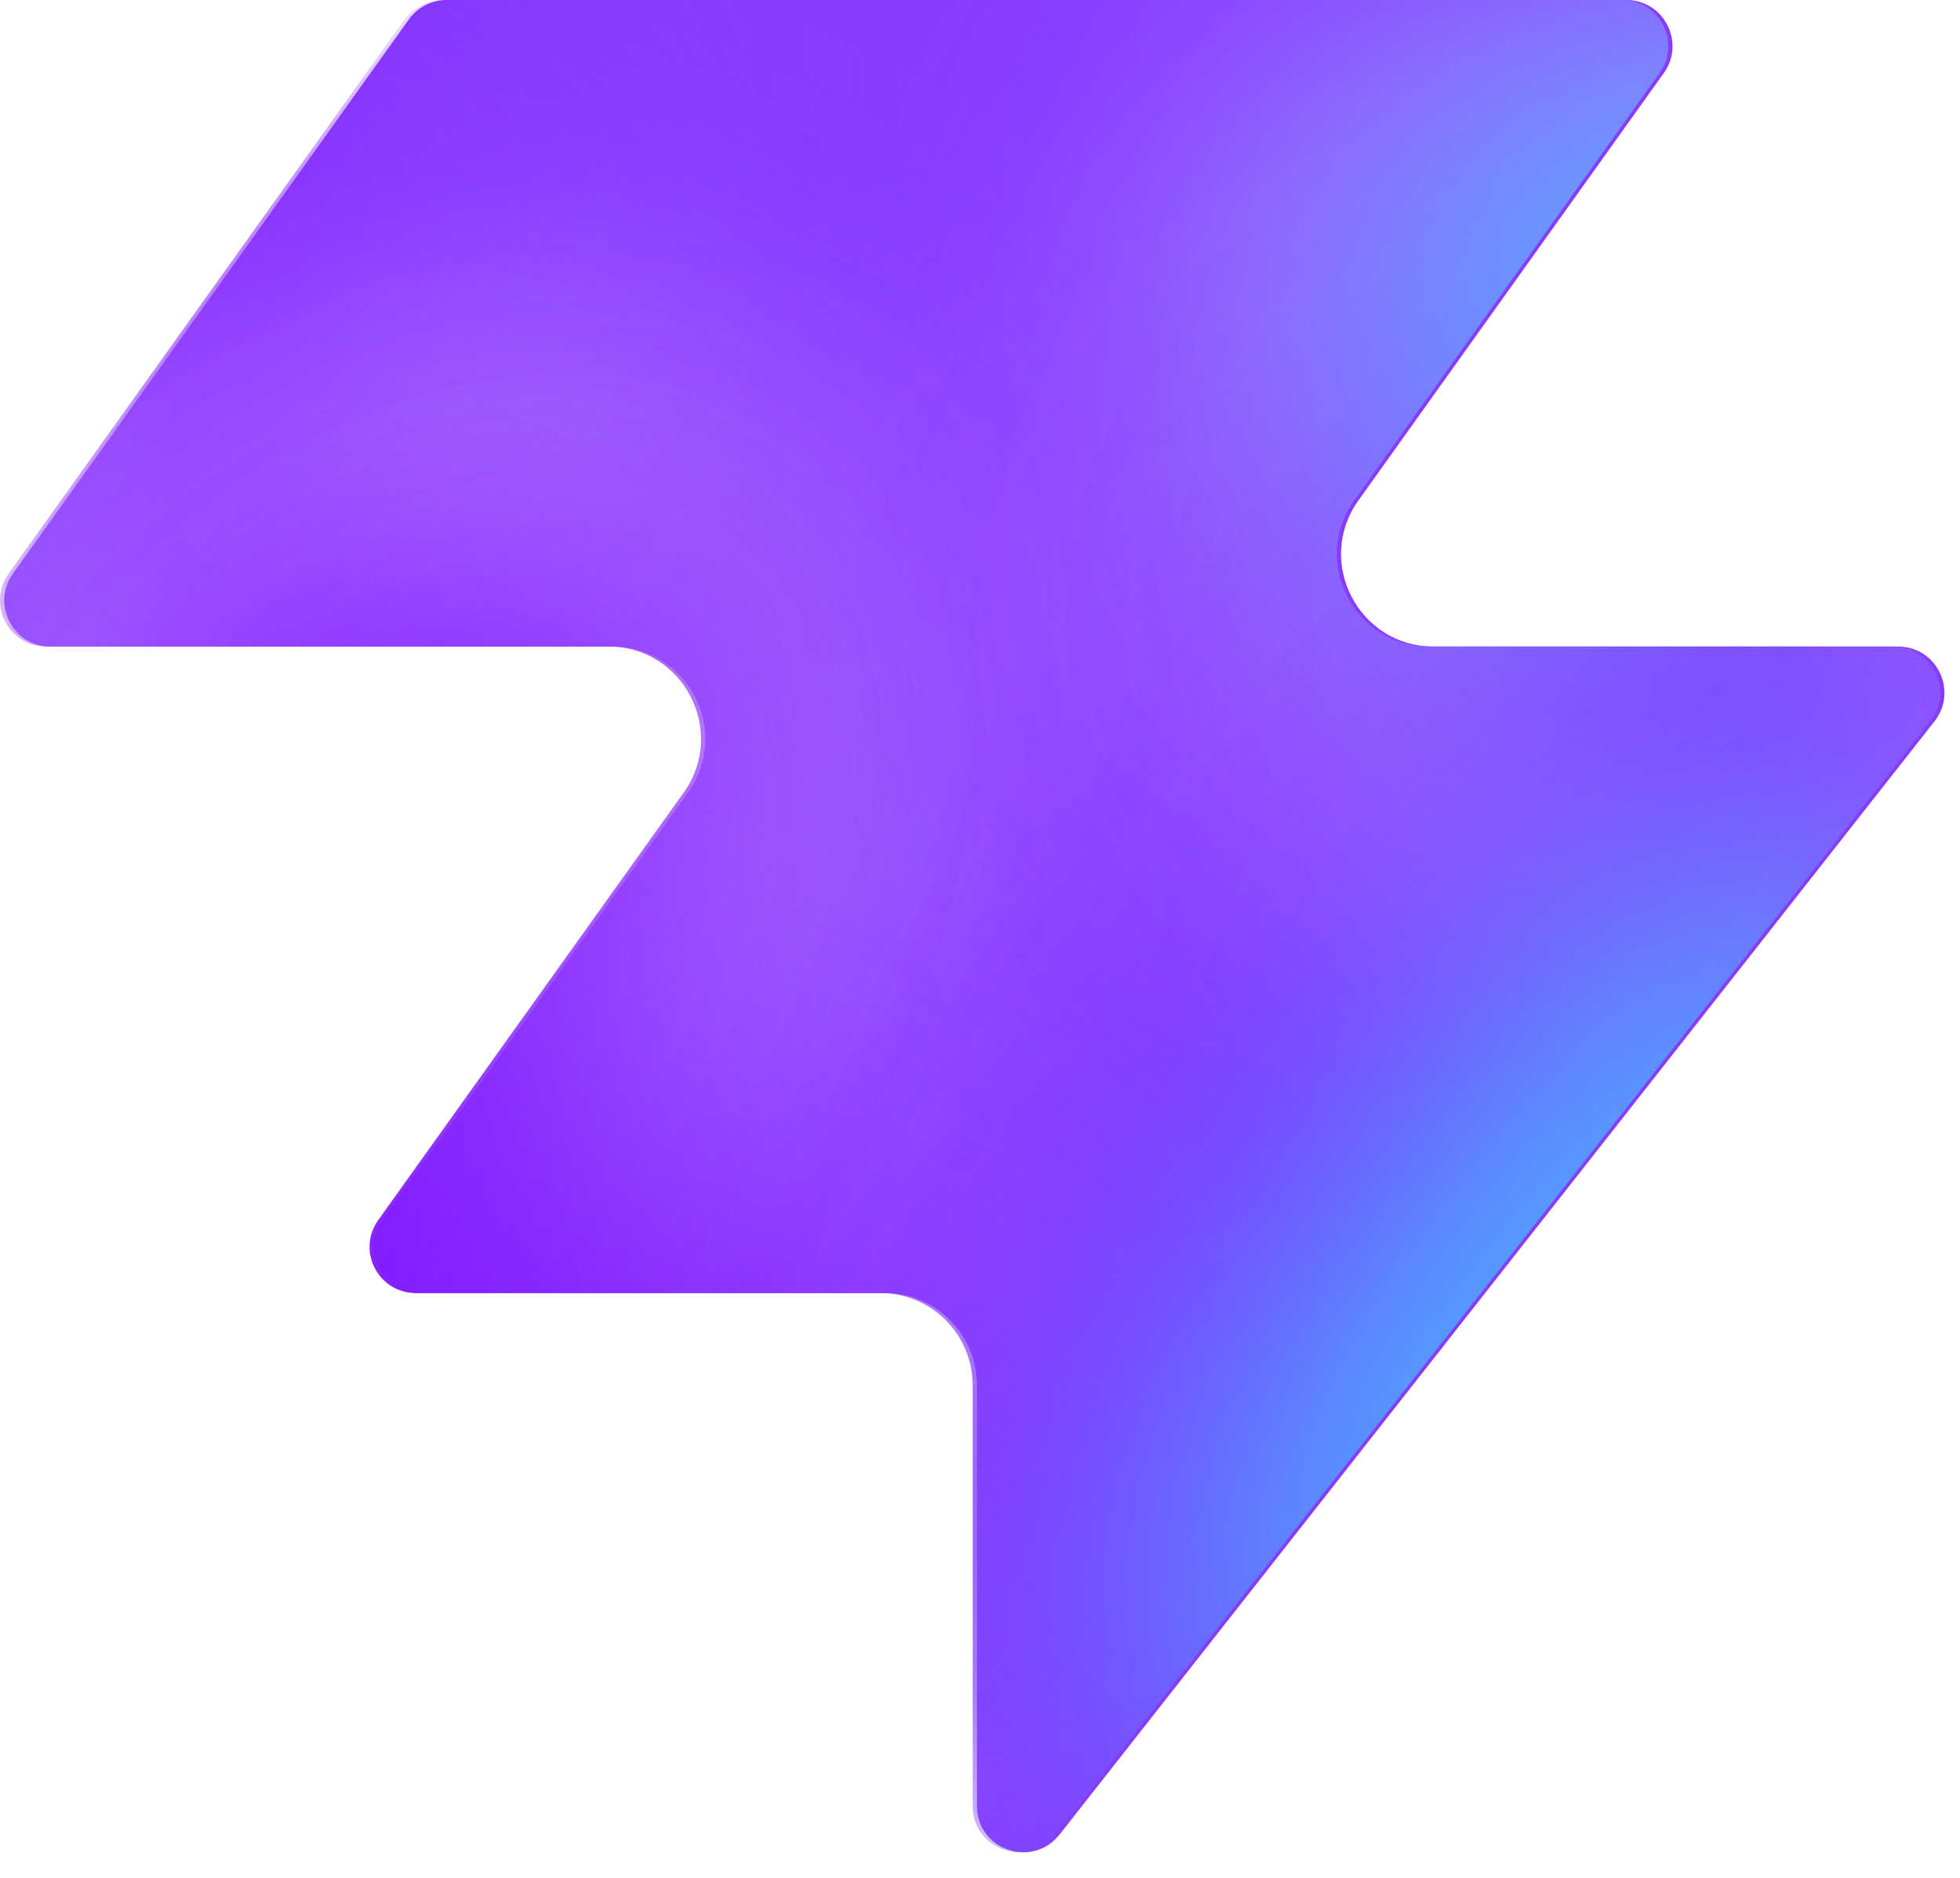
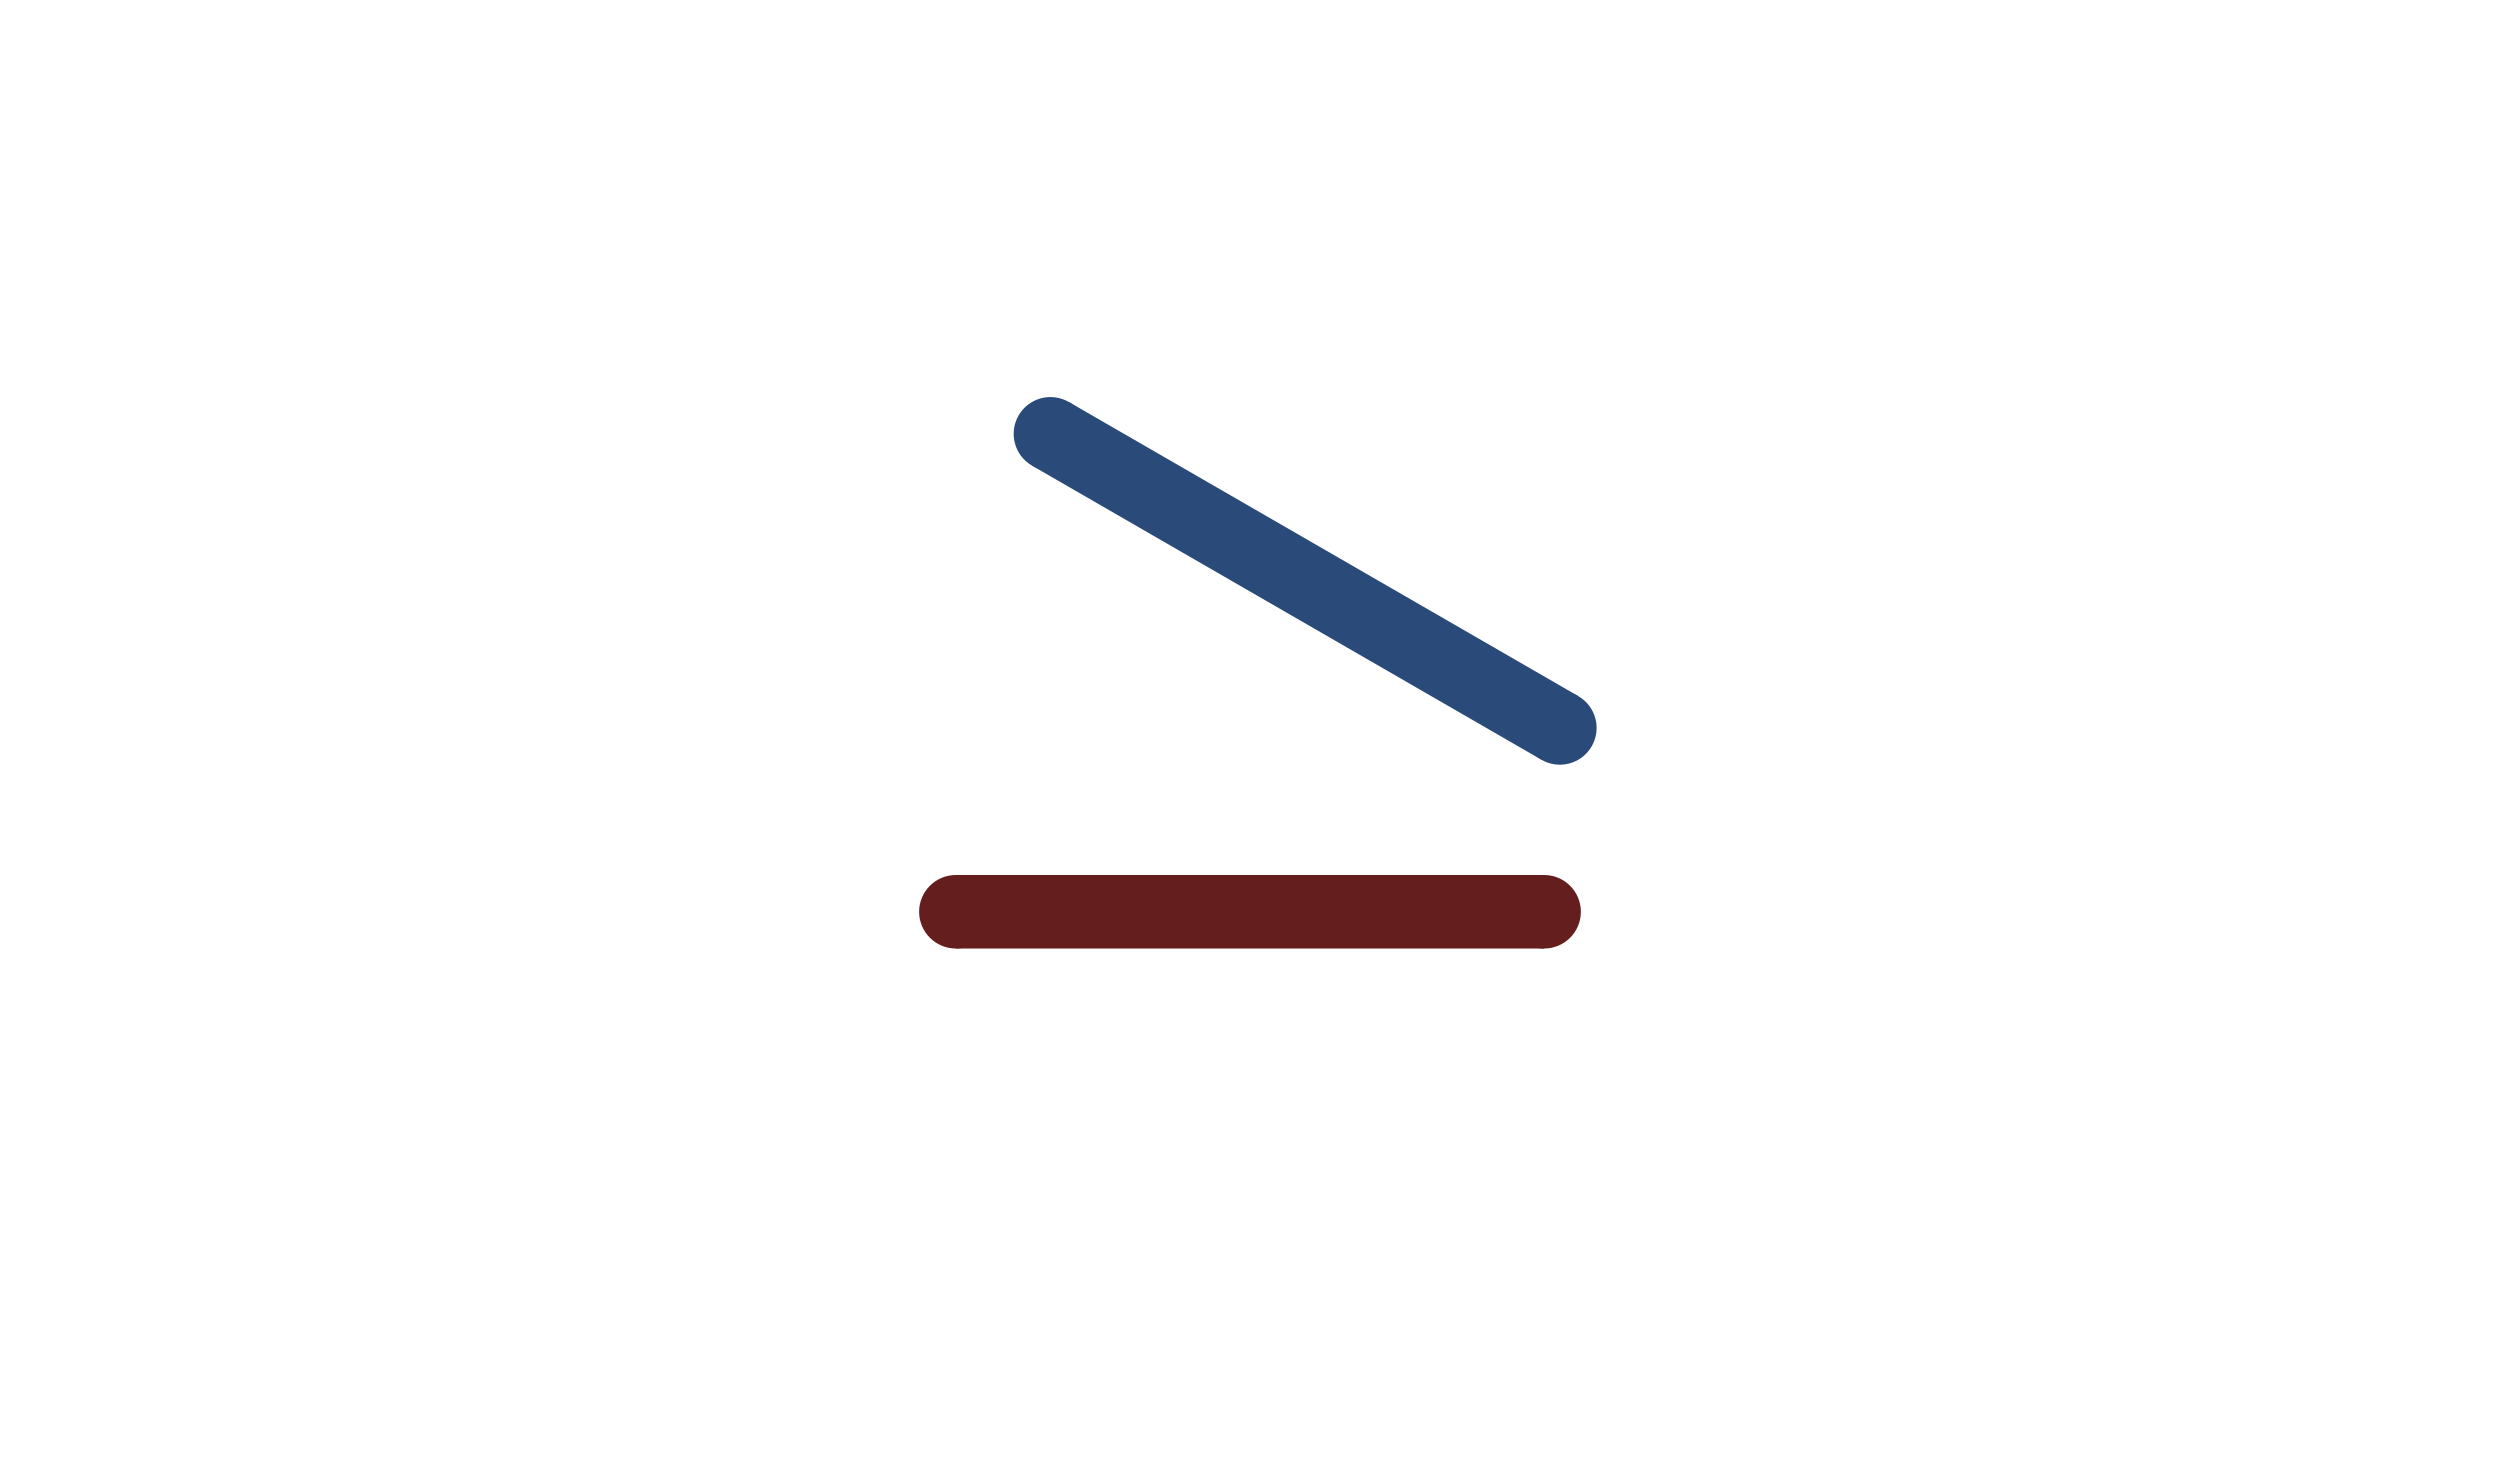
- <svg xmlns="http://www.w3.org/2000/svg" width="48" height="46" fill="none" viewBox="0 0 48 46">
-   <path fill="#863bff" d="M25.946 44.938c-.664.845-2.021.375-2.021-.698V33.937a2.26 2.26 0 0 0-2.262-2.262H10.287c-.92 0-1.456-1.04-.92-1.788l7.48-10.471c1.07-1.497 0-3.578-1.842-3.578H1.237c-.92 0-1.456-1.04-.92-1.788L10.013.474c.214-.297.556-.474.92-.474h28.894c.92 0 1.456 1.04.92 1.788l-7.48 10.471c-1.07 1.498 0 3.579 1.842 3.579h11.377c.943 0 1.473 1.088.89 1.83L25.947 44.94z" style="fill:#863bff;fill:color(display-p3 .525 .23 1);fill-opacity:1" />
-   <mask id="a" width="48" height="46" x="0" y="0" maskUnits="userSpaceOnUse" style="mask-type:alpha">
-     <path fill="#000" d="M25.842 44.938c-.664.844-2.021.375-2.021-.698V33.937a2.26 2.26 0 0 0-2.262-2.262H10.183c-.92 0-1.456-1.04-.92-1.788l7.48-10.471c1.07-1.498 0-3.579-1.842-3.579H1.133c-.92 0-1.456-1.04-.92-1.787L9.91.473c.214-.297.556-.474.92-.474h28.894c.92 0 1.456 1.04.92 1.788l-7.48 10.471c-1.07 1.498 0 3.578 1.842 3.578h11.377c.943 0 1.473 1.088.89 1.832L25.843 44.94z" style="fill:#000;fill-opacity:1" />
-   </mask>
-   <g mask="url(#a)">
-     <g filter="url(#b)">
-       <ellipse cx="5.508" cy="14.704" fill="#ede6ff" rx="5.508" ry="14.704" style="fill:#ede6ff;fill:color(display-p3 .927 .903 1);fill-opacity:1" transform="matrix(.00324 1 1 -.00324 -4.47 31.516)" />
-     </g>
-     <g filter="url(#c)">
-       <ellipse cx="10.399" cy="29.851" fill="#ede6ff" rx="10.399" ry="29.851" style="fill:#ede6ff;fill:color(display-p3 .927 .903 1);fill-opacity:1" transform="matrix(.00324 1 1 -.00324 -39.328 7.883)" />
-     </g>
-     <g filter="url(#d)">
-       <ellipse cx="5.508" cy="30.487" fill="#7e14ff" rx="5.508" ry="30.487" style="fill:#7e14ff;fill:color(display-p3 .492 .077 1);fill-opacity:1" transform="rotate(89.814 -25.913 -14.639)scale(1 -1)" />
-     </g>
-     <g filter="url(#e)">
-       <ellipse cx="5.508" cy="30.599" fill="#7e14ff" rx="5.508" ry="30.599" style="fill:#7e14ff;fill:color(display-p3 .492 .077 1);fill-opacity:1" transform="rotate(89.814 -32.644 -3.334)scale(1 -1)" />
-     </g>
-     <g filter="url(#f)">
-       <ellipse cx="5.508" cy="30.599" fill="#7e14ff" rx="5.508" ry="30.599" style="fill:#7e14ff;fill:color(display-p3 .492 .077 1);fill-opacity:1" transform="matrix(.00324 1 1 -.00324 -34.34 30.47)" />
-     </g>
-     <g filter="url(#g)">
-       <ellipse cx="14.072" cy="22.078" fill="#ede6ff" rx="14.072" ry="22.078" style="fill:#ede6ff;fill:color(display-p3 .927 .903 1);fill-opacity:1" transform="rotate(93.35 24.506 48.493)scale(-1 1)" />
-     </g>
-     <g filter="url(#h)">
-       <ellipse cx="3.47" cy="21.501" fill="#7e14ff" rx="3.47" ry="21.501" style="fill:#7e14ff;fill:color(display-p3 .492 .077 1);fill-opacity:1" transform="rotate(89.009 28.708 47.59)scale(-1 1)" />
-     </g>
-     <g filter="url(#i)">
-       <ellipse cx="3.47" cy="21.501" fill="#7e14ff" rx="3.47" ry="21.501" style="fill:#7e14ff;fill:color(display-p3 .492 .077 1);fill-opacity:1" transform="rotate(89.009 28.708 47.59)scale(-1 1)" />
-     </g>
-     <g filter="url(#j)">
-       <ellipse cx=".387" cy="8.972" fill="#7e14ff" rx="4.407" ry="29.108" style="fill:#7e14ff;fill:color(display-p3 .492 .077 1);fill-opacity:1" transform="rotate(39.51 .387 8.972)" />
-     </g>
-     <g filter="url(#k)">
-       <ellipse cx="47.523" cy="-6.092" fill="#7e14ff" rx="4.407" ry="29.108" style="fill:#7e14ff;fill:color(display-p3 .492 .077 1);fill-opacity:1" transform="rotate(37.892 47.523 -6.092)" />
-     </g>
-     <g filter="url(#l)">
-       <ellipse cx="41.412" cy="6.333" fill="#47bfff" rx="5.971" ry="9.665" style="fill:#47bfff;fill:color(display-p3 .28 .748 1);fill-opacity:1" transform="rotate(37.892 41.412 6.333)" />
-     </g>
-     <g filter="url(#m)">
-       <ellipse cx="-1.879" cy="38.332" fill="#7e14ff" rx="4.407" ry="29.108" style="fill:#7e14ff;fill:color(display-p3 .492 .077 1);fill-opacity:1" transform="rotate(37.892 -1.88 38.332)" />
-     </g>
-     <g filter="url(#n)">
-       <ellipse cx="-1.879" cy="38.332" fill="#7e14ff" rx="4.407" ry="29.108" style="fill:#7e14ff;fill:color(display-p3 .492 .077 1);fill-opacity:1" transform="rotate(37.892 -1.88 38.332)" />
-     </g>
-     <g filter="url(#o)">
-       <ellipse cx="35.651" cy="29.907" fill="#7e14ff" rx="4.407" ry="29.108" style="fill:#7e14ff;fill:color(display-p3 .492 .077 1);fill-opacity:1" transform="rotate(37.892 35.651 29.907)" />
-     </g>
-     <g filter="url(#p)">
-       <ellipse cx="38.418" cy="32.4" fill="#47bfff" rx="5.971" ry="15.297" style="fill:#47bfff;fill:color(display-p3 .28 .748 1);fill-opacity:1" transform="rotate(37.892 38.418 32.4)" />
-     </g>
+ <svg xmlns="http://www.w3.org/2000/svg" width="100%" viewBox="0 0 680 400" role="img" style="">
+   <g transform="translate(355, 158) rotate(30)" style="fill:rgb(0, 0, 0);stroke:none;color:rgb(255, 255, 255);stroke-width:1px;stroke-linecap:butt;stroke-linejoin:miter;opacity:1;font-family:&quot;Anthropic Sans&quot;, -apple-system, BlinkMacSystemFont, &quot;Segoe UI&quot;, sans-serif;font-size:16px;font-weight:400;text-anchor:start;dominant-baseline:auto">
+     <rect x="-80" y="-10" width="160" height="20" fill="#2a4a7a" style="fill:rgb(42, 74, 122);stroke:none;color:rgb(255, 255, 255);stroke-width:1px;stroke-linecap:butt;stroke-linejoin:miter;opacity:1;font-family:&quot;Anthropic Sans&quot;, -apple-system, BlinkMacSystemFont, &quot;Segoe UI&quot;, sans-serif;font-size:16px;font-weight:400;text-anchor:start;dominant-baseline:auto" />
+     <circle cx="-80" cy="0" r="10" fill="#2a4a7a" style="fill:rgb(42, 74, 122);stroke:none;color:rgb(255, 255, 255);stroke-width:1px;stroke-linecap:butt;stroke-linejoin:miter;opacity:1;font-family:&quot;Anthropic Sans&quot;, -apple-system, BlinkMacSystemFont, &quot;Segoe UI&quot;, sans-serif;font-size:16px;font-weight:400;text-anchor:start;dominant-baseline:auto" />
+     <circle cx="80" cy="0" r="10" fill="#2a4a7a" style="fill:rgb(42, 74, 122);stroke:none;color:rgb(255, 255, 255);stroke-width:1px;stroke-linecap:butt;stroke-linejoin:miter;opacity:1;font-family:&quot;Anthropic Sans&quot;, -apple-system, BlinkMacSystemFont, &quot;Segoe UI&quot;, sans-serif;font-size:16px;font-weight:400;text-anchor:start;dominant-baseline:auto" />
  </g>
-   <defs>
-     <filter id="b" width="60.045" height="41.654" x="-19.77" y="16.149" color-interpolation-filters="sRGB" filterUnits="userSpaceOnUse">
-       <feFlood flood-opacity="0" result="BackgroundImageFix" />
-       <feBlend in="SourceGraphic" in2="BackgroundImageFix" result="shape" />
-       <feGaussianBlur result="effect1_foregroundBlur_2002_17158" stdDeviation="7.659" />
-     </filter>
-     <filter id="c" width="90.34" height="51.437" x="-54.613" y="-7.533" color-interpolation-filters="sRGB" filterUnits="userSpaceOnUse">
-       <feFlood flood-opacity="0" result="BackgroundImageFix" />
-       <feBlend in="SourceGraphic" in2="BackgroundImageFix" result="shape" />
-       <feGaussianBlur result="effect1_foregroundBlur_2002_17158" stdDeviation="7.659" />
-     </filter>
-     <filter id="d" width="79.355" height="29.4" x="-49.64" y="2.03" color-interpolation-filters="sRGB" filterUnits="userSpaceOnUse">
-       <feFlood flood-opacity="0" result="BackgroundImageFix" />
-       <feBlend in="SourceGraphic" in2="BackgroundImageFix" result="shape" />
-       <feGaussianBlur result="effect1_foregroundBlur_2002_17158" stdDeviation="4.596" />
-     </filter>
-     <filter id="e" width="79.579" height="29.4" x="-45.045" y="20.029" color-interpolation-filters="sRGB" filterUnits="userSpaceOnUse">
-       <feFlood flood-opacity="0" result="BackgroundImageFix" />
-       <feBlend in="SourceGraphic" in2="BackgroundImageFix" result="shape" />
-       <feGaussianBlur result="effect1_foregroundBlur_2002_17158" stdDeviation="4.596" />
-     </filter>
-     <filter id="f" width="79.579" height="29.4" x="-43.513" y="21.178" color-interpolation-filters="sRGB" filterUnits="userSpaceOnUse">
-       <feFlood flood-opacity="0" result="BackgroundImageFix" />
-       <feBlend in="SourceGraphic" in2="BackgroundImageFix" result="shape" />
-       <feGaussianBlur result="effect1_foregroundBlur_2002_17158" stdDeviation="4.596" />
-     </filter>
-     <filter id="g" width="74.749" height="58.852" x="15.756" y="-17.901" color-interpolation-filters="sRGB" filterUnits="userSpaceOnUse">
-       <feFlood flood-opacity="0" result="BackgroundImageFix" />
-       <feBlend in="SourceGraphic" in2="BackgroundImageFix" result="shape" />
-       <feGaussianBlur result="effect1_foregroundBlur_2002_17158" stdDeviation="7.659" />
-     </filter>
-     <filter id="h" width="61.377" height="25.362" x="23.548" y="2.284" color-interpolation-filters="sRGB" filterUnits="userSpaceOnUse">
-       <feFlood flood-opacity="0" result="BackgroundImageFix" />
-       <feBlend in="SourceGraphic" in2="BackgroundImageFix" result="shape" />
-       <feGaussianBlur result="effect1_foregroundBlur_2002_17158" stdDeviation="4.596" />
-     </filter>
-     <filter id="i" width="61.377" height="25.362" x="23.548" y="2.284" color-interpolation-filters="sRGB" filterUnits="userSpaceOnUse">
-       <feFlood flood-opacity="0" result="BackgroundImageFix" />
-       <feBlend in="SourceGraphic" in2="BackgroundImageFix" result="shape" />
-       <feGaussianBlur result="effect1_foregroundBlur_2002_17158" stdDeviation="4.596" />
-     </filter>
-     <filter id="j" width="56.045" height="63.649" x="-27.636" y="-22.853" color-interpolation-filters="sRGB" filterUnits="userSpaceOnUse">
-       <feFlood flood-opacity="0" result="BackgroundImageFix" />
-       <feBlend in="SourceGraphic" in2="BackgroundImageFix" result="shape" />
-       <feGaussianBlur result="effect1_foregroundBlur_2002_17158" stdDeviation="4.596" />
-     </filter>
-     <filter id="k" width="54.814" height="64.646" x="20.116" y="-38.415" color-interpolation-filters="sRGB" filterUnits="userSpaceOnUse">
-       <feFlood flood-opacity="0" result="BackgroundImageFix" />
-       <feBlend in="SourceGraphic" in2="BackgroundImageFix" result="shape" />
-       <feGaussianBlur result="effect1_foregroundBlur_2002_17158" stdDeviation="4.596" />
-     </filter>
-     <filter id="l" width="33.541" height="35.313" x="24.641" y="-11.323" color-interpolation-filters="sRGB" filterUnits="userSpaceOnUse">
-       <feFlood flood-opacity="0" result="BackgroundImageFix" />
-       <feBlend in="SourceGraphic" in2="BackgroundImageFix" result="shape" />
-       <feGaussianBlur result="effect1_foregroundBlur_2002_17158" stdDeviation="4.596" />
-     </filter>
-     <filter id="m" width="54.814" height="64.646" x="-29.286" y="6.009" color-interpolation-filters="sRGB" filterUnits="userSpaceOnUse">
-       <feFlood flood-opacity="0" result="BackgroundImageFix" />
-       <feBlend in="SourceGraphic" in2="BackgroundImageFix" result="shape" />
-       <feGaussianBlur result="effect1_foregroundBlur_2002_17158" stdDeviation="4.596" />
-     </filter>
-     <filter id="n" width="54.814" height="64.646" x="-29.286" y="6.009" color-interpolation-filters="sRGB" filterUnits="userSpaceOnUse">
-       <feFlood flood-opacity="0" result="BackgroundImageFix" />
-       <feBlend in="SourceGraphic" in2="BackgroundImageFix" result="shape" />
-       <feGaussianBlur result="effect1_foregroundBlur_2002_17158" stdDeviation="4.596" />
-     </filter>
-     <filter id="o" width="54.814" height="64.646" x="8.244" y="-2.416" color-interpolation-filters="sRGB" filterUnits="userSpaceOnUse">
-       <feFlood flood-opacity="0" result="BackgroundImageFix" />
-       <feBlend in="SourceGraphic" in2="BackgroundImageFix" result="shape" />
-       <feGaussianBlur result="effect1_foregroundBlur_2002_17158" stdDeviation="4.596" />
-     </filter>
-     <filter id="p" width="39.409" height="43.623" x="18.713" y="10.588" color-interpolation-filters="sRGB" filterUnits="userSpaceOnUse">
-       <feFlood flood-opacity="0" result="BackgroundImageFix" />
-       <feBlend in="SourceGraphic" in2="BackgroundImageFix" result="shape" />
-       <feGaussianBlur result="effect1_foregroundBlur_2002_17158" stdDeviation="4.596" />
-     </filter>
-   </defs>
+   <g transform="translate(340, 248)" style="fill:rgb(0, 0, 0);stroke:none;color:rgb(255, 255, 255);stroke-width:1px;stroke-linecap:butt;stroke-linejoin:miter;opacity:1;font-family:&quot;Anthropic Sans&quot;, -apple-system, BlinkMacSystemFont, &quot;Segoe UI&quot;, sans-serif;font-size:16px;font-weight:400;text-anchor:start;dominant-baseline:auto">
+     <rect x="-80" y="-10" width="160" height="20" fill="#651e1e" style="fill:rgb(101, 30, 30);stroke:none;color:rgb(255, 255, 255);stroke-width:1px;stroke-linecap:butt;stroke-linejoin:miter;opacity:1;font-family:&quot;Anthropic Sans&quot;, -apple-system, BlinkMacSystemFont, &quot;Segoe UI&quot;, sans-serif;font-size:16px;font-weight:400;text-anchor:start;dominant-baseline:auto" />
+     <circle cx="-80" cy="0" r="10" fill="#651e1e" style="fill:rgb(101, 30, 30);stroke:none;color:rgb(255, 255, 255);stroke-width:1px;stroke-linecap:butt;stroke-linejoin:miter;opacity:1;font-family:&quot;Anthropic Sans&quot;, -apple-system, BlinkMacSystemFont, &quot;Segoe UI&quot;, sans-serif;font-size:16px;font-weight:400;text-anchor:start;dominant-baseline:auto" />
+     <circle cx="80" cy="0" r="10" fill="#651e1e" style="fill:rgb(101, 30, 30);stroke:none;color:rgb(255, 255, 255);stroke-width:1px;stroke-linecap:butt;stroke-linejoin:miter;opacity:1;font-family:&quot;Anthropic Sans&quot;, -apple-system, BlinkMacSystemFont, &quot;Segoe UI&quot;, sans-serif;font-size:16px;font-weight:400;text-anchor:start;dominant-baseline:auto" />
+   </g>
</svg>
